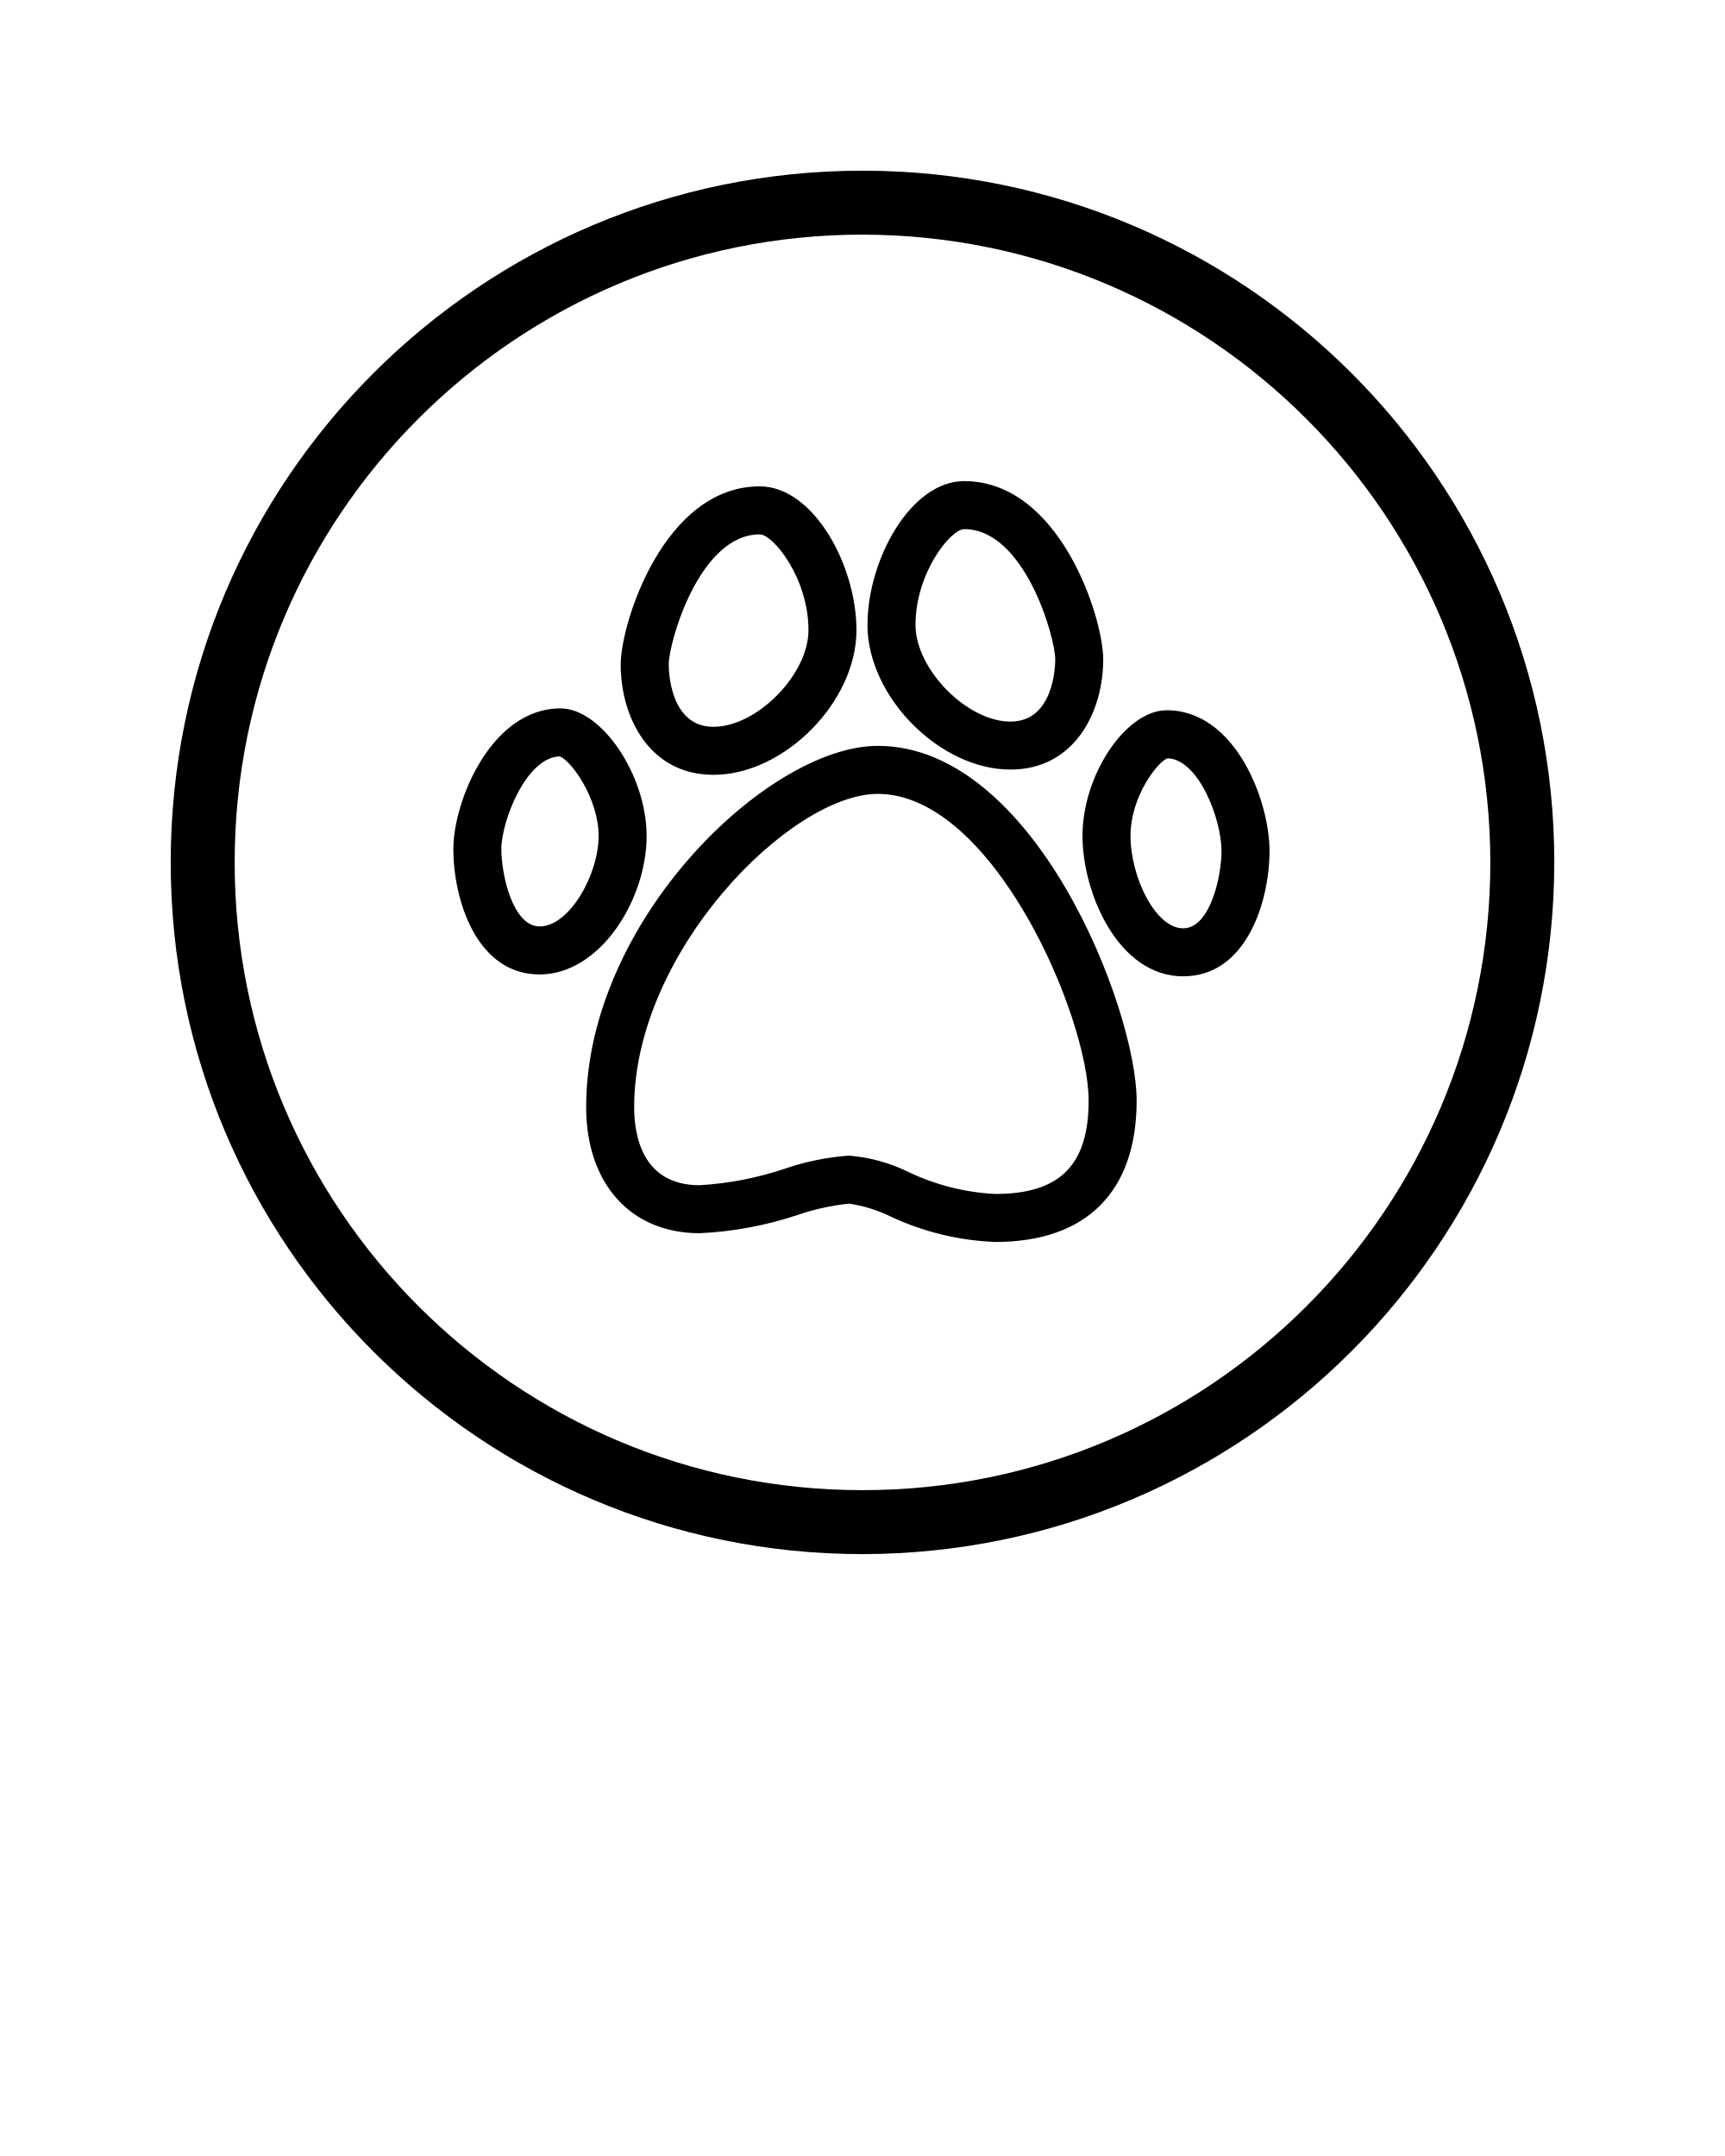
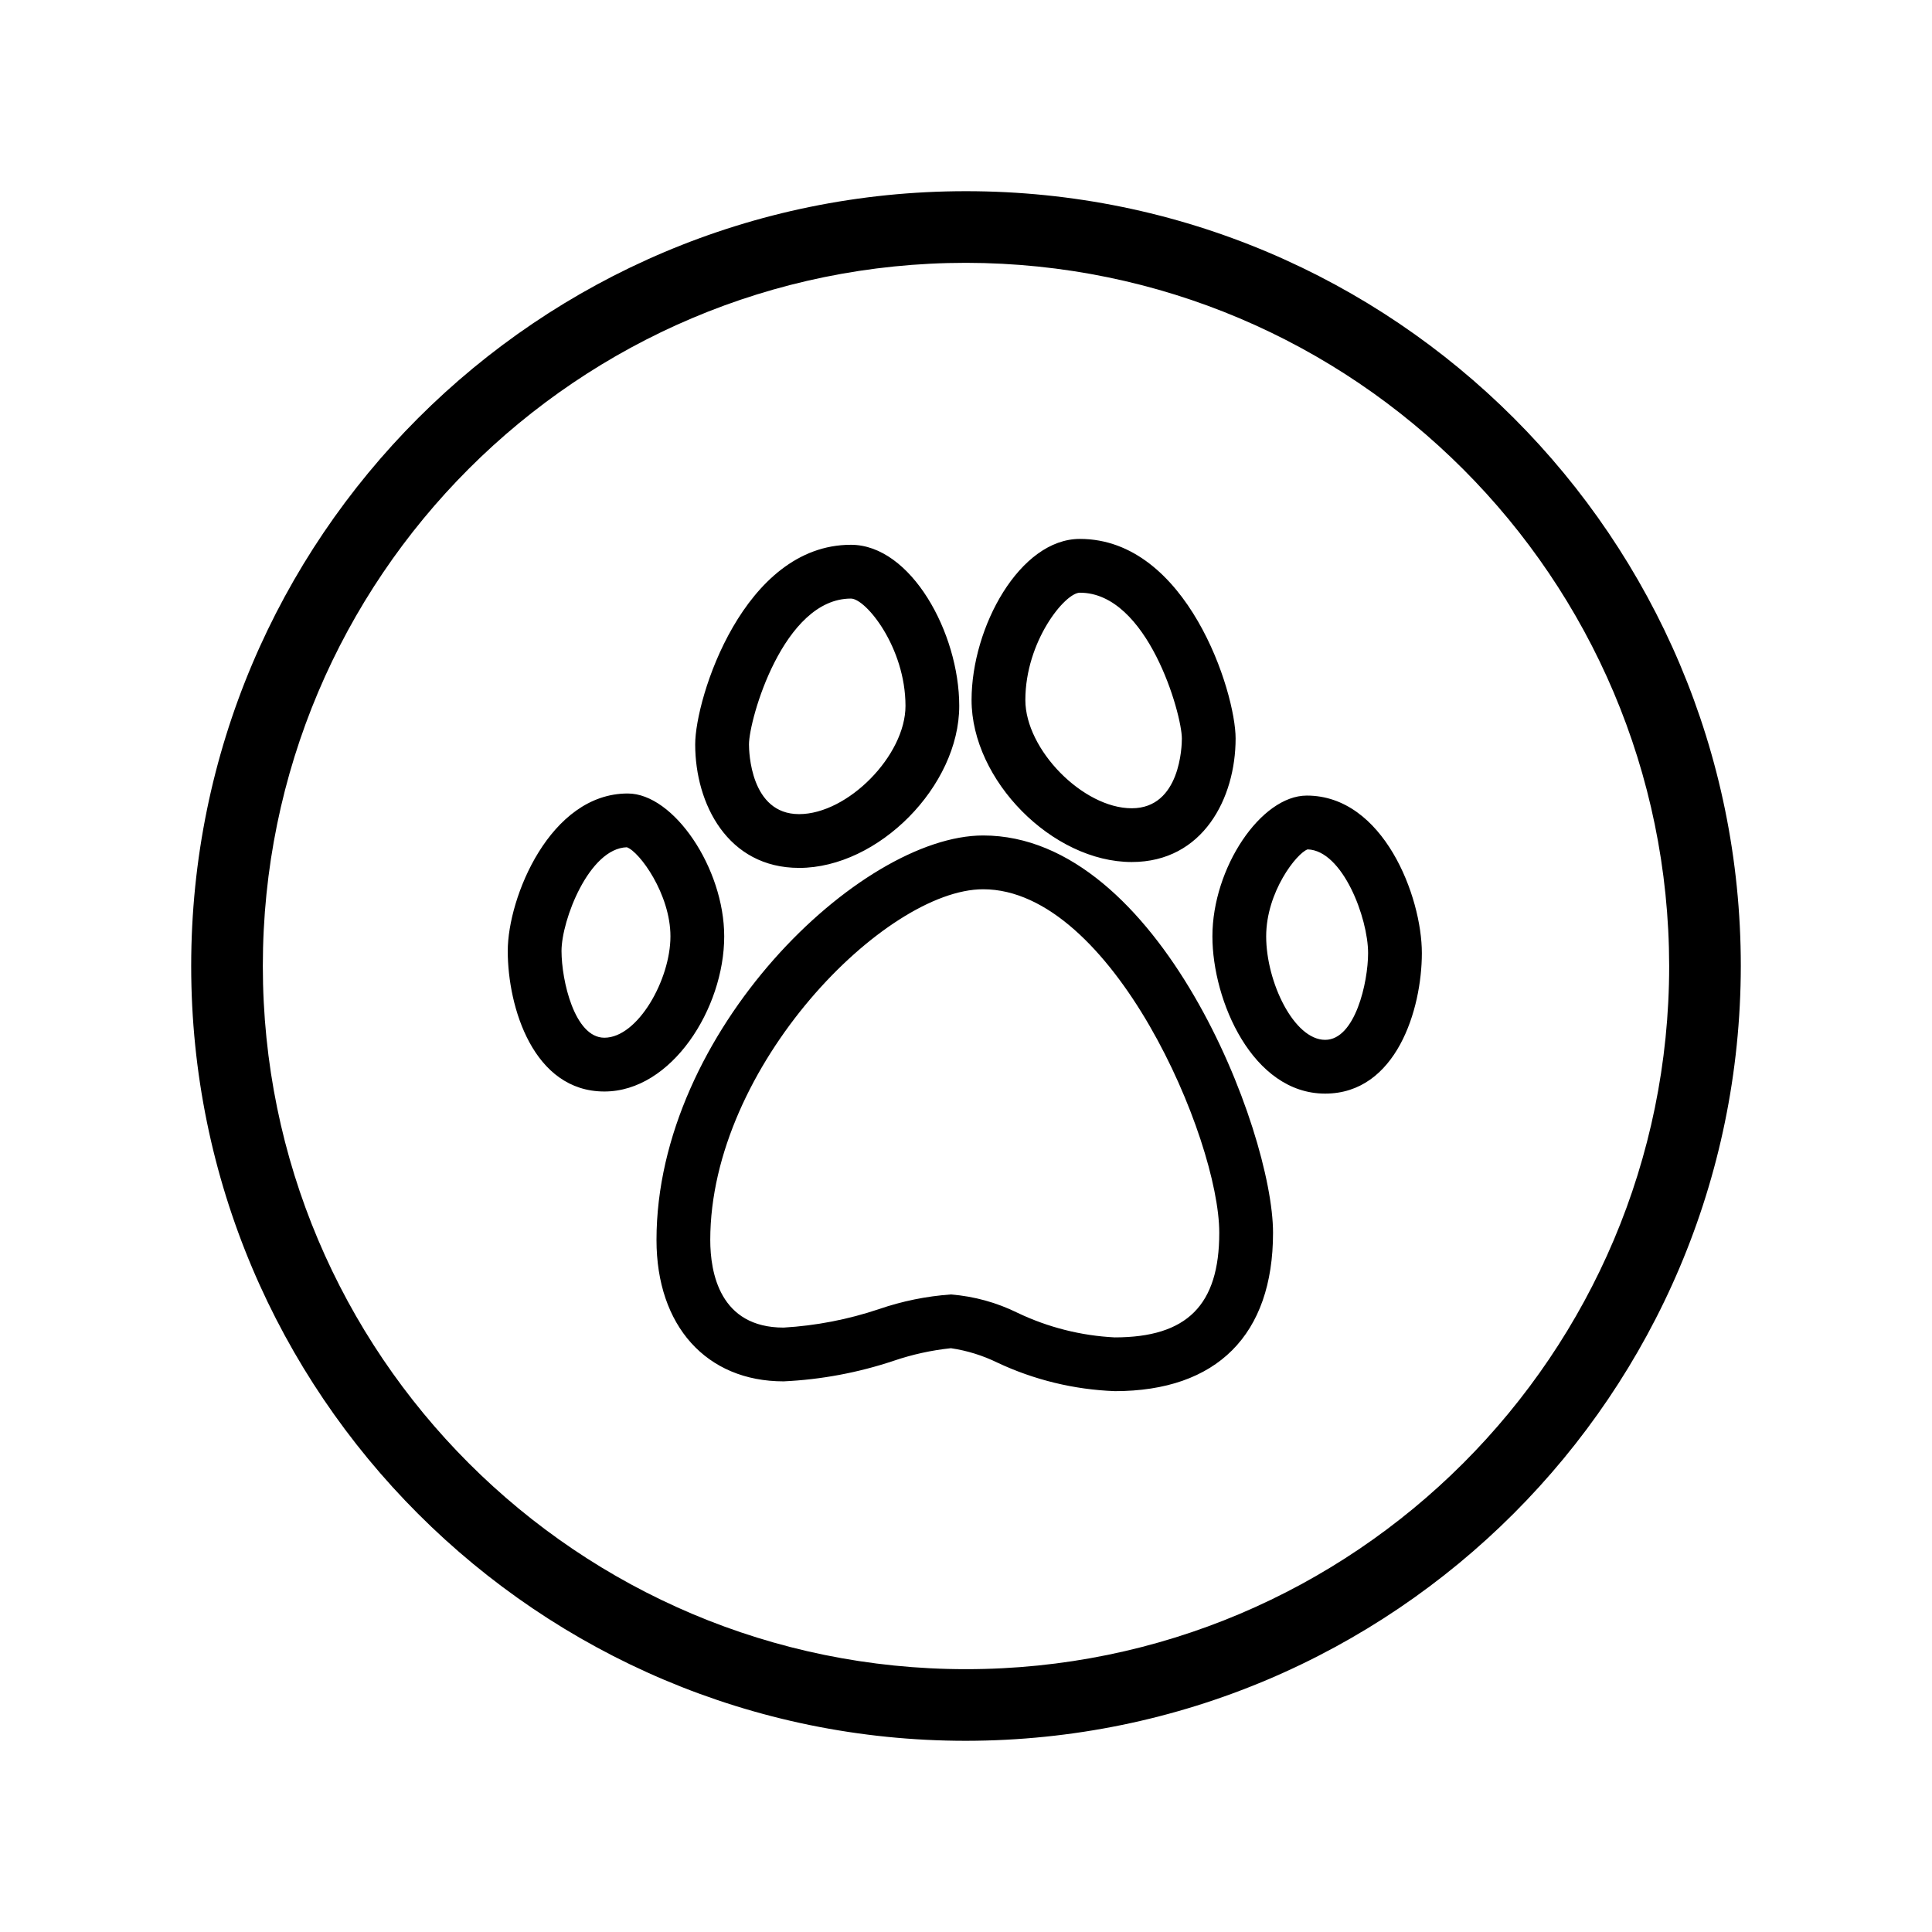
- <svg xmlns="http://www.w3.org/2000/svg" data-name="Layer 1" viewBox="0 0 100 125" x="0px" y="0px">
+ <svg xmlns="http://www.w3.org/2000/svg" data-name="Layer 1" viewBox="0 0 100 100" x="0px" y="0px">
  <path d="M50,90.104A40.104,40.104,0,1,1,90.104,50,40.15,40.15,0,0,1,50,90.104Zm0-76.5A36.396,36.396,0,1,0,86.396,50,36.437,36.437,0,0,0,50,13.604Zm7.696,58.401a15.656,15.656,0,0,1-6.066-1.473,8.206,8.206,0,0,0-2.41-.749,13.604,13.604,0,0,0-2.967.653A21.074,21.074,0,0,1,40.56,71.499c-3.997,0-6.58-2.873-6.58-7.318,0-10.796,10.548-20.937,16.907-20.937,9.11,0,15.005,15.278,15.005,20.565C65.892,69.095,62.981,72.006,57.696,72.006ZM49.219,67.001a9.501,9.501,0,0,1,3.457.954,13.201,13.201,0,0,0,5.02,1.268c3.744,0,5.413-1.669,5.413-5.413,0-4.871-5.551-17.782-12.222-17.782-5.062,0-14.124,9.15-14.124,18.153,0,1.693.493,4.535,3.797,4.535a18.991,18.991,0,0,0,4.927-.954A14.642,14.642,0,0,1,49.219,67.001ZM68.589,56.605c-3.757,0-5.835-4.812-5.835-8.14,0-3.541,2.511-7.286,4.885-7.286,3.966,0,5.956,5.227,5.956,8.152C73.595,52.256,72.262,56.605,68.589,56.605ZM67.682,43.964c-0.561.194-2.145,2.199-2.145,4.502,0,2.361,1.437,5.356,3.052,5.356,1.552,0,2.223-2.974,2.223-4.49C70.812,47.508,69.493,44.018,67.682,43.964Zm-9.104.654c-4.106,0-8.29-4.231-8.29-8.385,0-3.777,2.501-8.339,5.606-8.339,5.548,0,8.061,7.924,8.061,10.33C63.955,41.304,62.273,44.618,58.578,44.618ZM55.895,30.678c-0.773,0-2.823,2.523-2.823,5.556,0,2.565,2.985,5.602,5.507,5.602s2.594-3.241,2.594-3.61C61.172,36.95,59.401,30.678,55.895,30.678ZM31.283,56.496c-3.67,0-5.002-4.35-5.002-7.273,0-2.767,2.192-8.152,6.211-8.152,2.38,0,4.993,3.87,4.993,7.396C37.485,52.18,34.776,56.496,31.283,56.496Zm1.162-12.642c-1.956.059-3.381,3.779-3.381,5.368,0,1.517.67,4.49,2.219,4.49,1.729,0,3.419-3.005,3.419-5.247C34.702,46.281,33.104,44.084,32.445,43.854Zm8.914,1.068c-3.693,0-5.376-3.314-5.376-6.394,0-2.406,2.513-10.33,8.06-10.33,3.106,0,5.607,4.562,5.607,8.339C49.65,40.691,45.465,44.923,41.359,44.923Zm2.684-13.94c-3.505,0-5.276,6.272-5.276,7.547,0,0.369.072,3.61,2.593,3.61,2.522,0,5.508-3.036,5.508-5.602C46.867,33.506,44.816,30.982,44.042,30.982Z" />
</svg>
